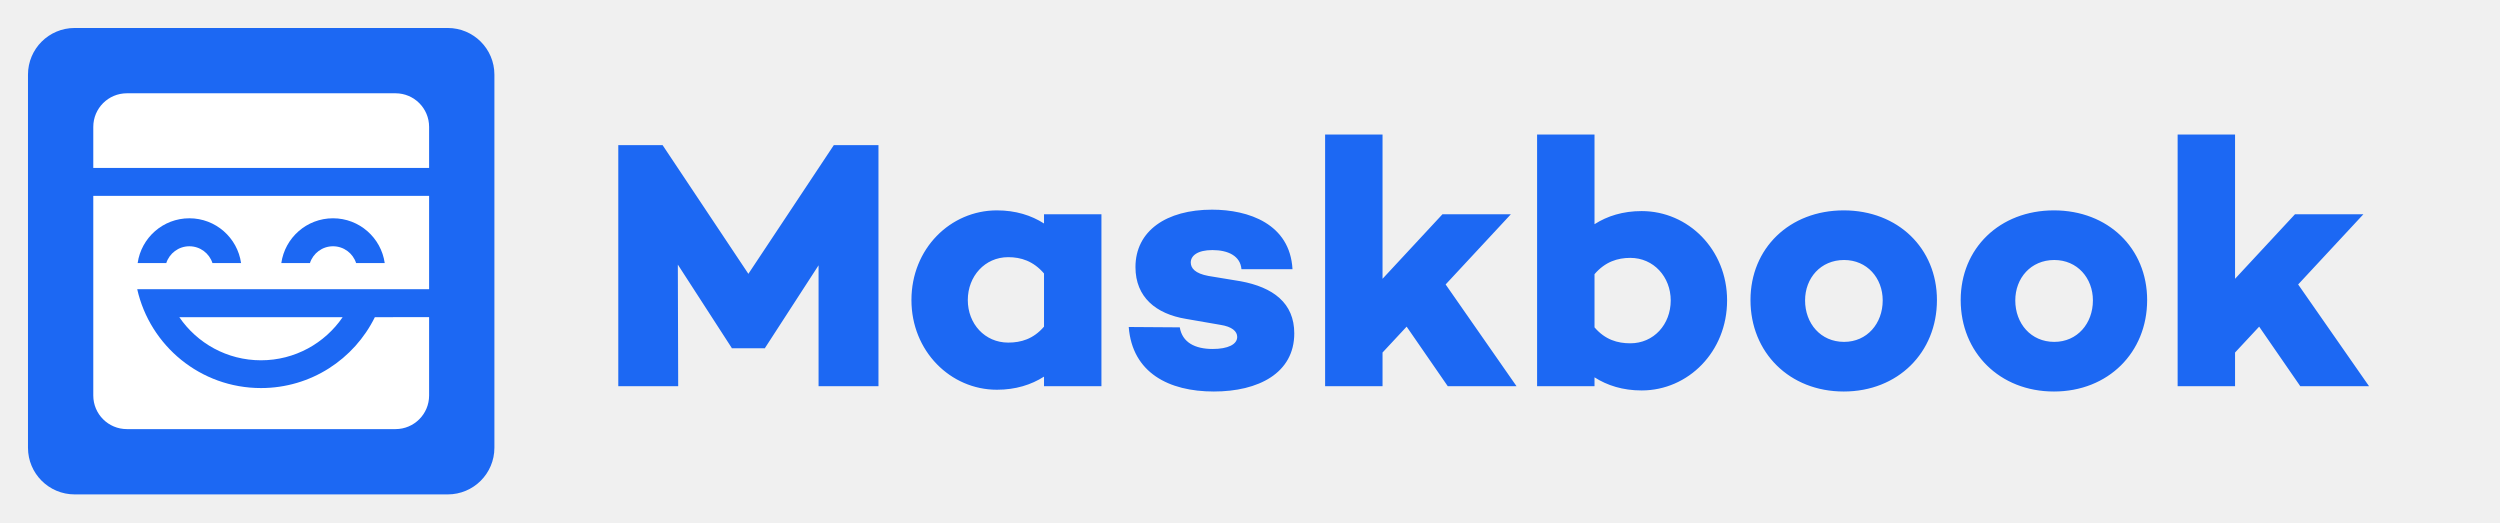
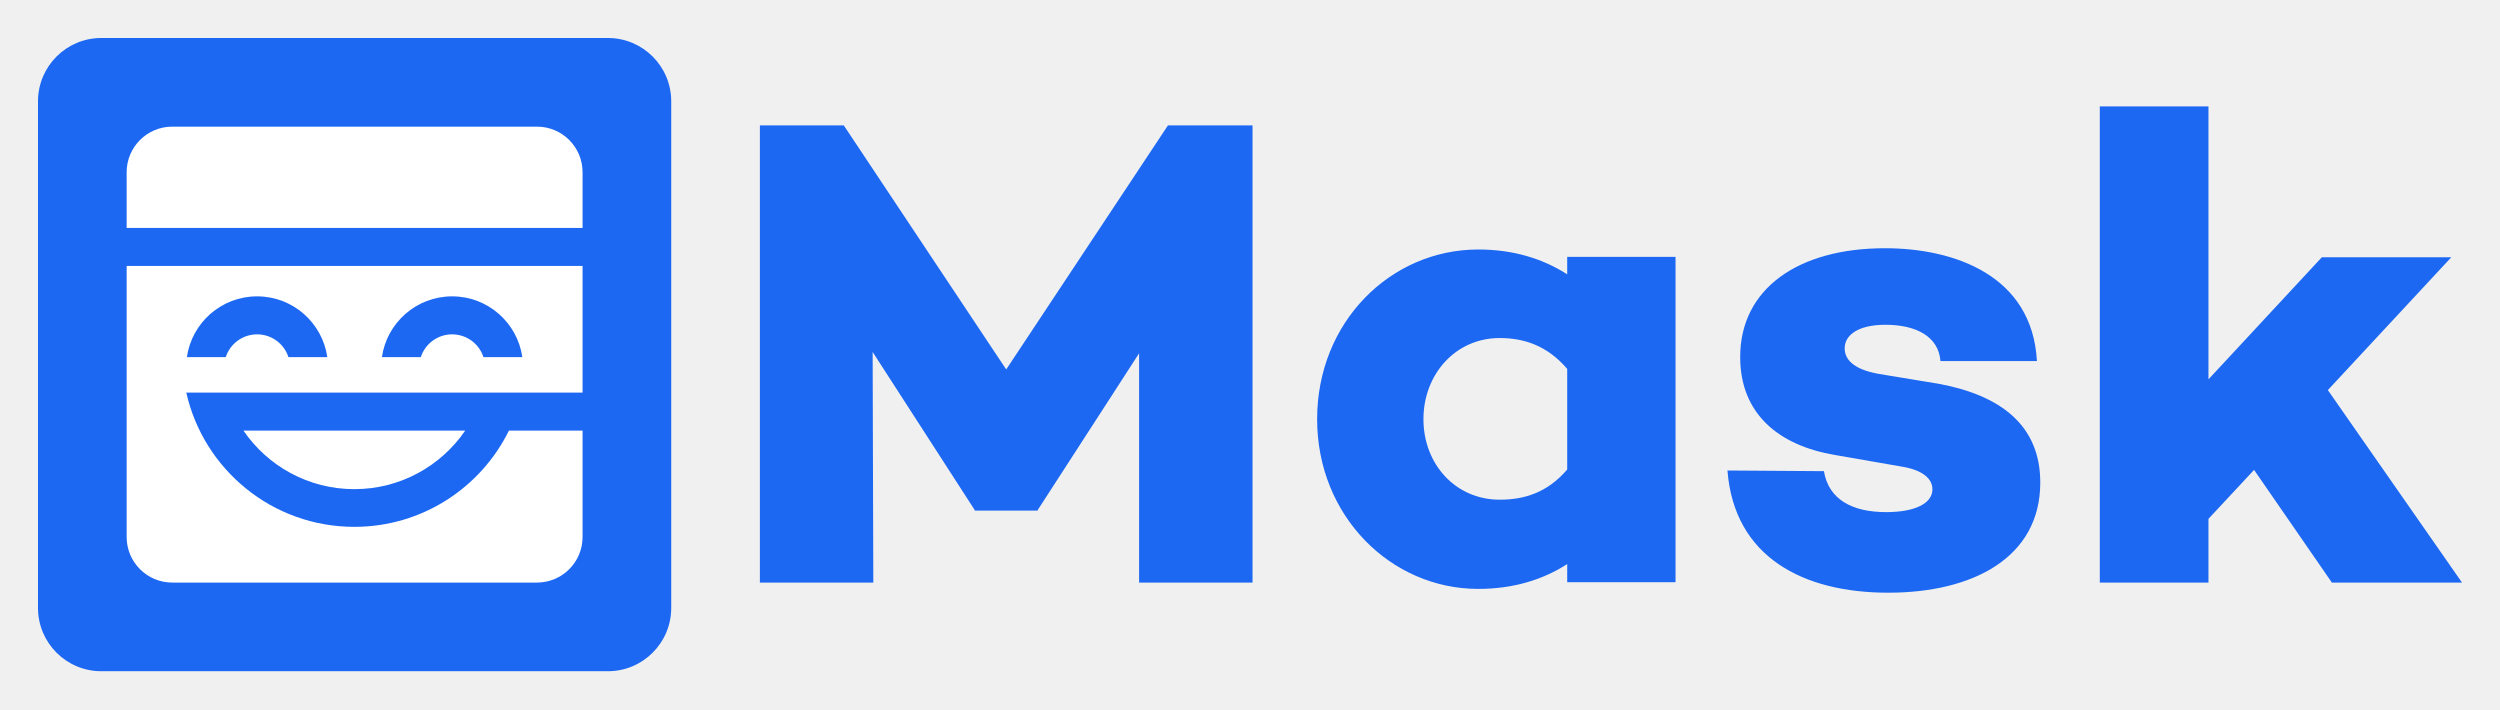
- <svg xmlns="http://www.w3.org/2000/svg" xmlns:xlink="http://www.w3.org/1999/xlink" width="2680px" height="560px" viewBox="0 0 2680 560" version="1.1">
+ <svg xmlns="http://www.w3.org/2000/svg" xmlns:xlink="http://www.w3.org/1999/xlink" width="1974px" height="560px" viewBox="0 0 1974 560" version="1.1">
  <defs>
    <path d="M430,180 L430,280 L130,280 L130,280.001 L117.093,280.001 C130.754,340.677 184.97,386 249.773,386 C303.347,386 349.686,355.022 371.855,310.002 L371.855,310.002 L430,310.001 L430,394 C430,413.882 413.882,430 394,430 L106,430 C86.118,430 70,413.882 70,394 L70,180 L430,180 Z M337.326,310.002 C318.235,337.914 286.143,356.232 249.773,356.232 C213.402,356.232 181.31,337.914 162.219,310.002 L162.219,310.002 Z M173,204 C144.788,204 121.449,224.862 117.567,252 L117.567,252 L148.254,252.001 C151.628,241.555 161.432,234 173,234 C184.568,234 194.372,241.555 197.746,252.001 L197.746,252.001 L228.433,252 C224.551,224.862 201.212,204 173,204 Z M327,204 C298.788,204 275.449,224.862 271.567,252 L271.567,252 L302.254,252.001 C305.628,241.555 315.432,234 327,234 C338.568,234 348.372,241.555 351.746,252.001 L351.746,252.001 L382.433,252 C378.551,224.862 355.212,204 327,204 Z M394,70 C413.882,70 430,86.118 430,106 L430,150 L70,150 L70,106 C70,86.118 86.118,70 106,70 L394,70 Z" id="path-1" />
  </defs>
  <g id="MB--Logo--CombH-Squircle--Blue" stroke="none" stroke-width="1" fill="none" fill-rule="evenodd">
-     <path d="M941.72,155.6 L941.72,414 L877.5,414 L877.5,284.42 L820.12,372.96 L820.12,373.34 L784.4,373.34 L784.4,372.96 L726.64,283.66 L727.02,414 L662.8,414 L662.8,155.6 L710.3,155.6 L802.26,293.54 L893.84,155.6 L941.72,155.6 Z M1180.74,229.7 L1180.74,414 L1119.18,414 L1119.18,403.74 C1105.5,412.48 1088.78,417.8 1068.64,417.8 C1018.86,417.8 977.06,376.38 977.06,321.66 C977.06,266.56 1018.86,225.52 1068.64,225.52 C1088.78,225.52 1105.5,230.84 1119.18,239.58 L1119.18,229.7 L1180.74,229.7 Z M1080.8,367.26 C1094.48,367.26 1107.78,363.46 1119.18,350.16 L1119.18,293.16 C1107.78,279.86 1094.48,275.68 1080.8,275.68 C1055.72,275.68 1037.48,296.2 1037.48,321.66 C1037.48,347.12 1055.72,367.26 1080.8,367.26 Z M1210,350.54 L1264.72,350.92 C1267.38,366.88 1280.68,374.1 1300.06,374.1 C1316.4,374.1 1326.28,369.16 1326.28,361.18 C1326.28,355.1 1320.58,350.16 1308.42,348.26 L1271.18,341.8 C1239.26,336.48 1217.22,318.62 1217.22,286.32 C1217.22,247.56 1250.28,224.76 1299.3,224.76 C1338.44,224.76 1382.9,239.96 1385.56,288.6 L1330.84,288.6 C1329.7,274.54 1316.78,268.08 1299.68,268.08 C1283.72,268.08 1276.5,274.16 1276.5,281.38 C1276.5,287.46 1281.06,293.16 1295.5,295.82 L1330.08,301.52 C1364.66,307.98 1387.46,324.7 1387.46,357.38 C1387.46,399.94 1349.08,419.7 1301.2,419.7 C1252.94,419.7 1213.8,399.56 1210,350.54 Z M1507.92,350.16 L1482.08,377.9 L1482.08,414 L1420.52,414 L1420.52,144.2 L1482.08,144.2 L1482.08,298.86 L1546.3,229.7 L1619.64,229.7 L1549.72,304.94 L1625.72,414 L1552,414 L1507.92,350.16 Z M1759.86,226.28 C1809.64,226.28 1851.44,267.32 1851.44,322.04 C1851.44,377.14 1809.64,418.56 1759.86,418.56 C1739.72,418.56 1723,413.24 1709.32,404.5 L1709.32,414 L1647.76,414 L1647.76,144.2 L1709.32,144.2 L1709.32,240.34 C1723,231.6 1739.72,226.28 1759.86,226.28 Z M1747.7,368.02 C1772.78,368.02 1791.02,347.88 1791.02,322.04 C1791.02,296.96 1772.78,276.44 1747.7,276.44 C1734.02,276.44 1720.72,280.62 1709.32,293.92 L1709.32,350.92 C1720.72,364.22 1734.02,368.02 1747.7,368.02 Z M1976.46,225.52 C2034.6,225.52 2076.4,266.18 2076.4,321.66 C2076.4,377.9 2034.6,419.7 1976.46,419.7 C1918.32,419.7 1876.52,377.9 1876.52,321.66 C1876.52,266.18 1918.32,225.52 1976.46,225.52 Z M1976.84,366.5 C2001.54,366.5 2018.26,346.74 2018.26,322.04 C2018.26,298.1 2001.54,278.72 1976.84,278.72 C1951.76,278.72 1935.04,298.1 1935.04,322.04 C1935.04,346.74 1951.76,366.5 1976.84,366.5 Z M2201.8,225.52 C2259.94,225.52 2301.74,266.18 2301.74,321.66 C2301.74,377.9 2259.94,419.7 2201.8,419.7 C2143.66,419.7 2101.86,377.9 2101.86,321.66 C2101.86,266.18 2143.66,225.52 2201.8,225.52 Z M2202.18,366.5 C2226.88,366.5 2243.6,346.74 2243.6,322.04 C2243.6,298.1 2226.88,278.72 2202.18,278.72 C2177.1,278.72 2160.38,298.1 2160.38,322.04 C2160.38,346.74 2177.1,366.5 2202.18,366.5 Z M2421.82,350.16 L2395.98,377.9 L2395.98,414 L2334.42,414 L2334.42,144.2 L2395.98,144.2 L2395.98,298.86 L2460.2,229.7 L2533.54,229.7 L2463.62,304.94 L2539.62,414 L2465.9,414 L2421.82,350.16 Z" id="Maskbook" fill="#1C68F3" fill-rule="nonzero" />
    <g id="Group" transform="translate(30, 30)">
      <rect id="Rectangle" fill="#1C68F3" x="0" y="0" width="500" height="500" rx="50" />
      <mask id="mask-2" fill="white">
        <use xlink:href="#path-1" />
      </mask>
      <use id="MB--Bare--White" fill="#FFFFFF" xlink:href="#path-1" />
    </g>
+     <path d="M1488.293,196 C1542.771,196 1604.653,217.209 1608.355,285.076 L1532.193,285.076 C1530.606,265.458 1512.623,256.444 1488.822,256.444 C1466.608,256.444 1456.559,264.928 1456.559,275.002 C1456.559,283.485 1462.906,291.439 1483.004,295.15 L1531.135,303.103 C1579.266,312.117 1611,335.446 1611,381.045 C1611,440.429 1557.58,468 1490.938,468 C1423.767,468 1369.289,439.899 1364,371.501 L1440.163,372.031 C1443.865,394.3 1462.377,404.374 1489.351,404.374 C1512.094,404.374 1525.846,397.481 1525.846,386.347 C1525.846,377.864 1517.912,370.971 1500.987,368.32 L1449.154,359.306 C1404.726,351.883 1374.049,326.963 1374.049,281.895 C1374.049,227.813 1420.064,196 1488.293,196 Z M1167.244,197 C1195.228,197 1218.459,204.415 1237.466,216.597 L1237.466,202.826 L1323,202.826 L1323,459.704 L1237.466,459.704 L1237.466,445.403 C1218.459,457.585 1195.228,465 1167.244,465 C1098.078,465 1040,407.269 1040,331 C1040,254.202 1098.078,197 1167.244,197 Z M666.247,99 L794.5,291.71 L922.223,99 L989,99 L989,460 L899.435,460 L899.435,278.969 L819.409,402.665 L819.409,403.196 L769.591,403.196 L769.591,402.665 L689.035,277.907 L689.565,460 L600,460 L600,99 L666.247,99 Z M1743.8,84 L1743.8,299.538 L1833.307,203.155 L1935.526,203.155 L1838.074,308.011 L1944,460 L1841.252,460 L1779.815,371.031 L1743.8,409.69 L1743.8,460 L1658,460 L1658,84 L1743.8,84 Z M1184.14,266.913 C1149.293,266.913 1123.95,295.514 1123.95,331 C1123.95,366.486 1149.293,394.557 1184.14,394.557 C1203.147,394.557 1221.627,389.261 1237.466,370.723 L1237.466,291.277 C1221.627,272.739 1203.147,266.913 1184.14,266.913 Z" id="形状结合" fill="#1C68F3" fill-rule="nonzero" />
  </g>
</svg>
